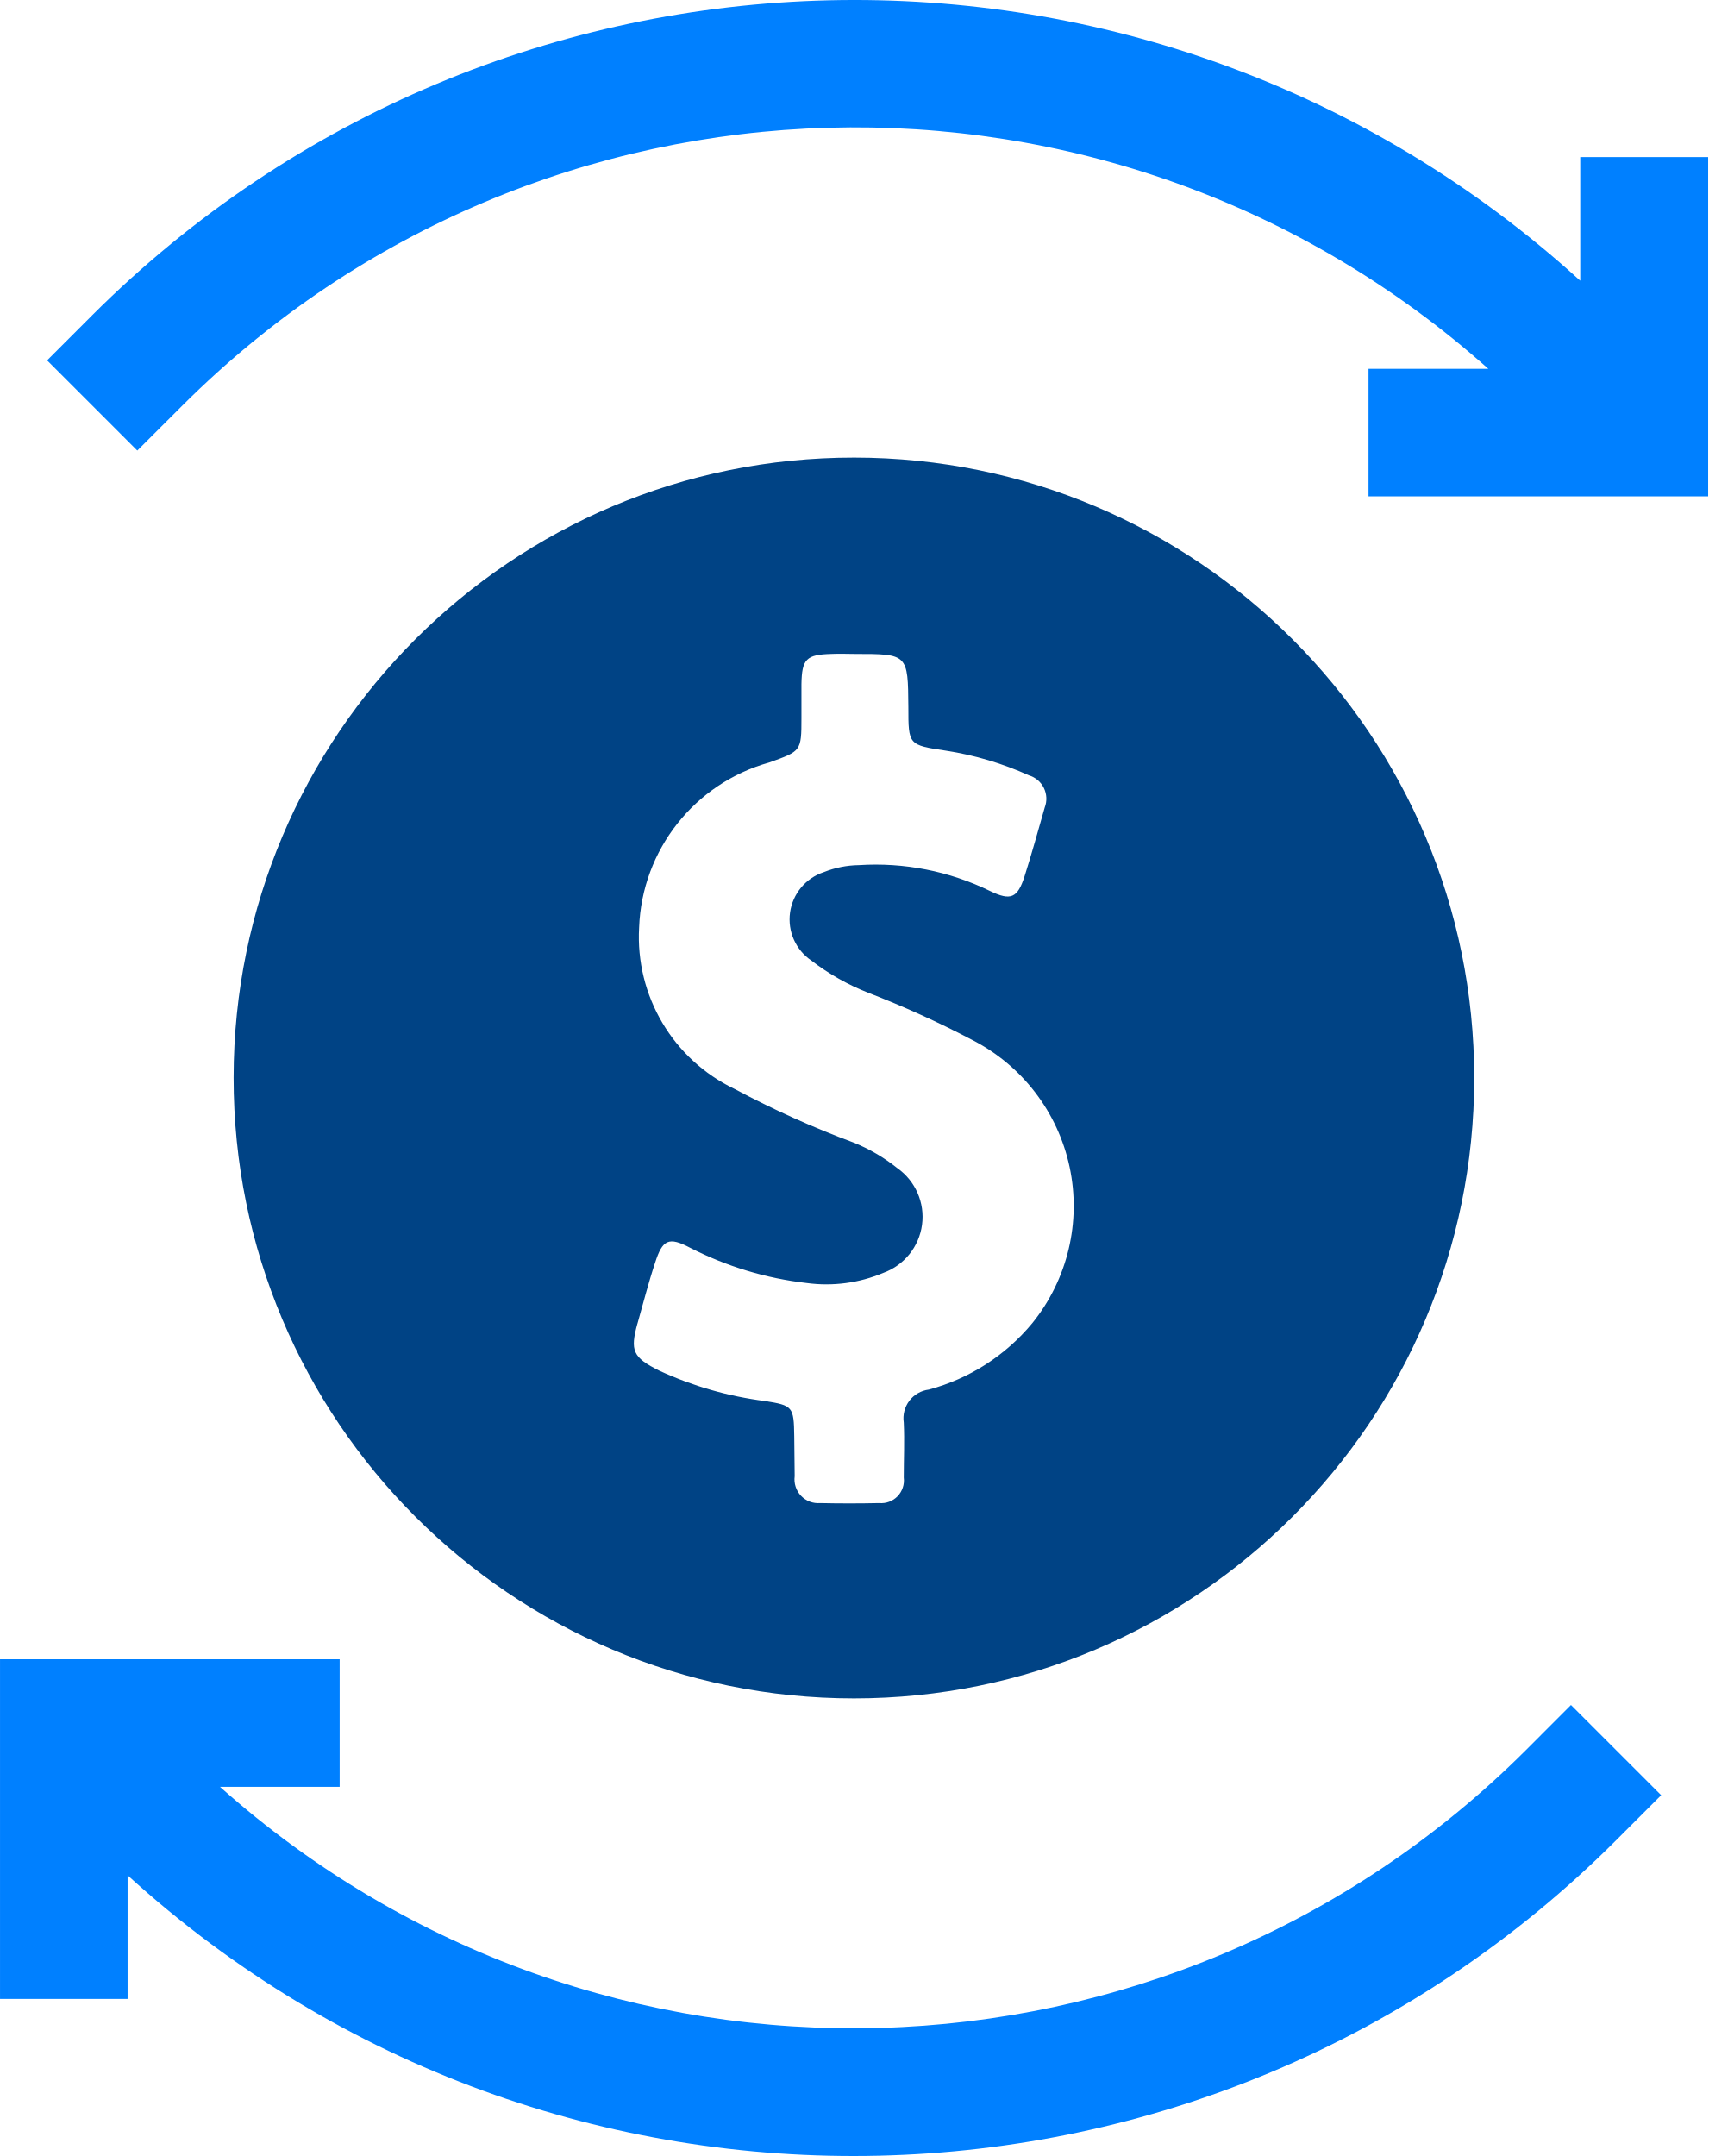
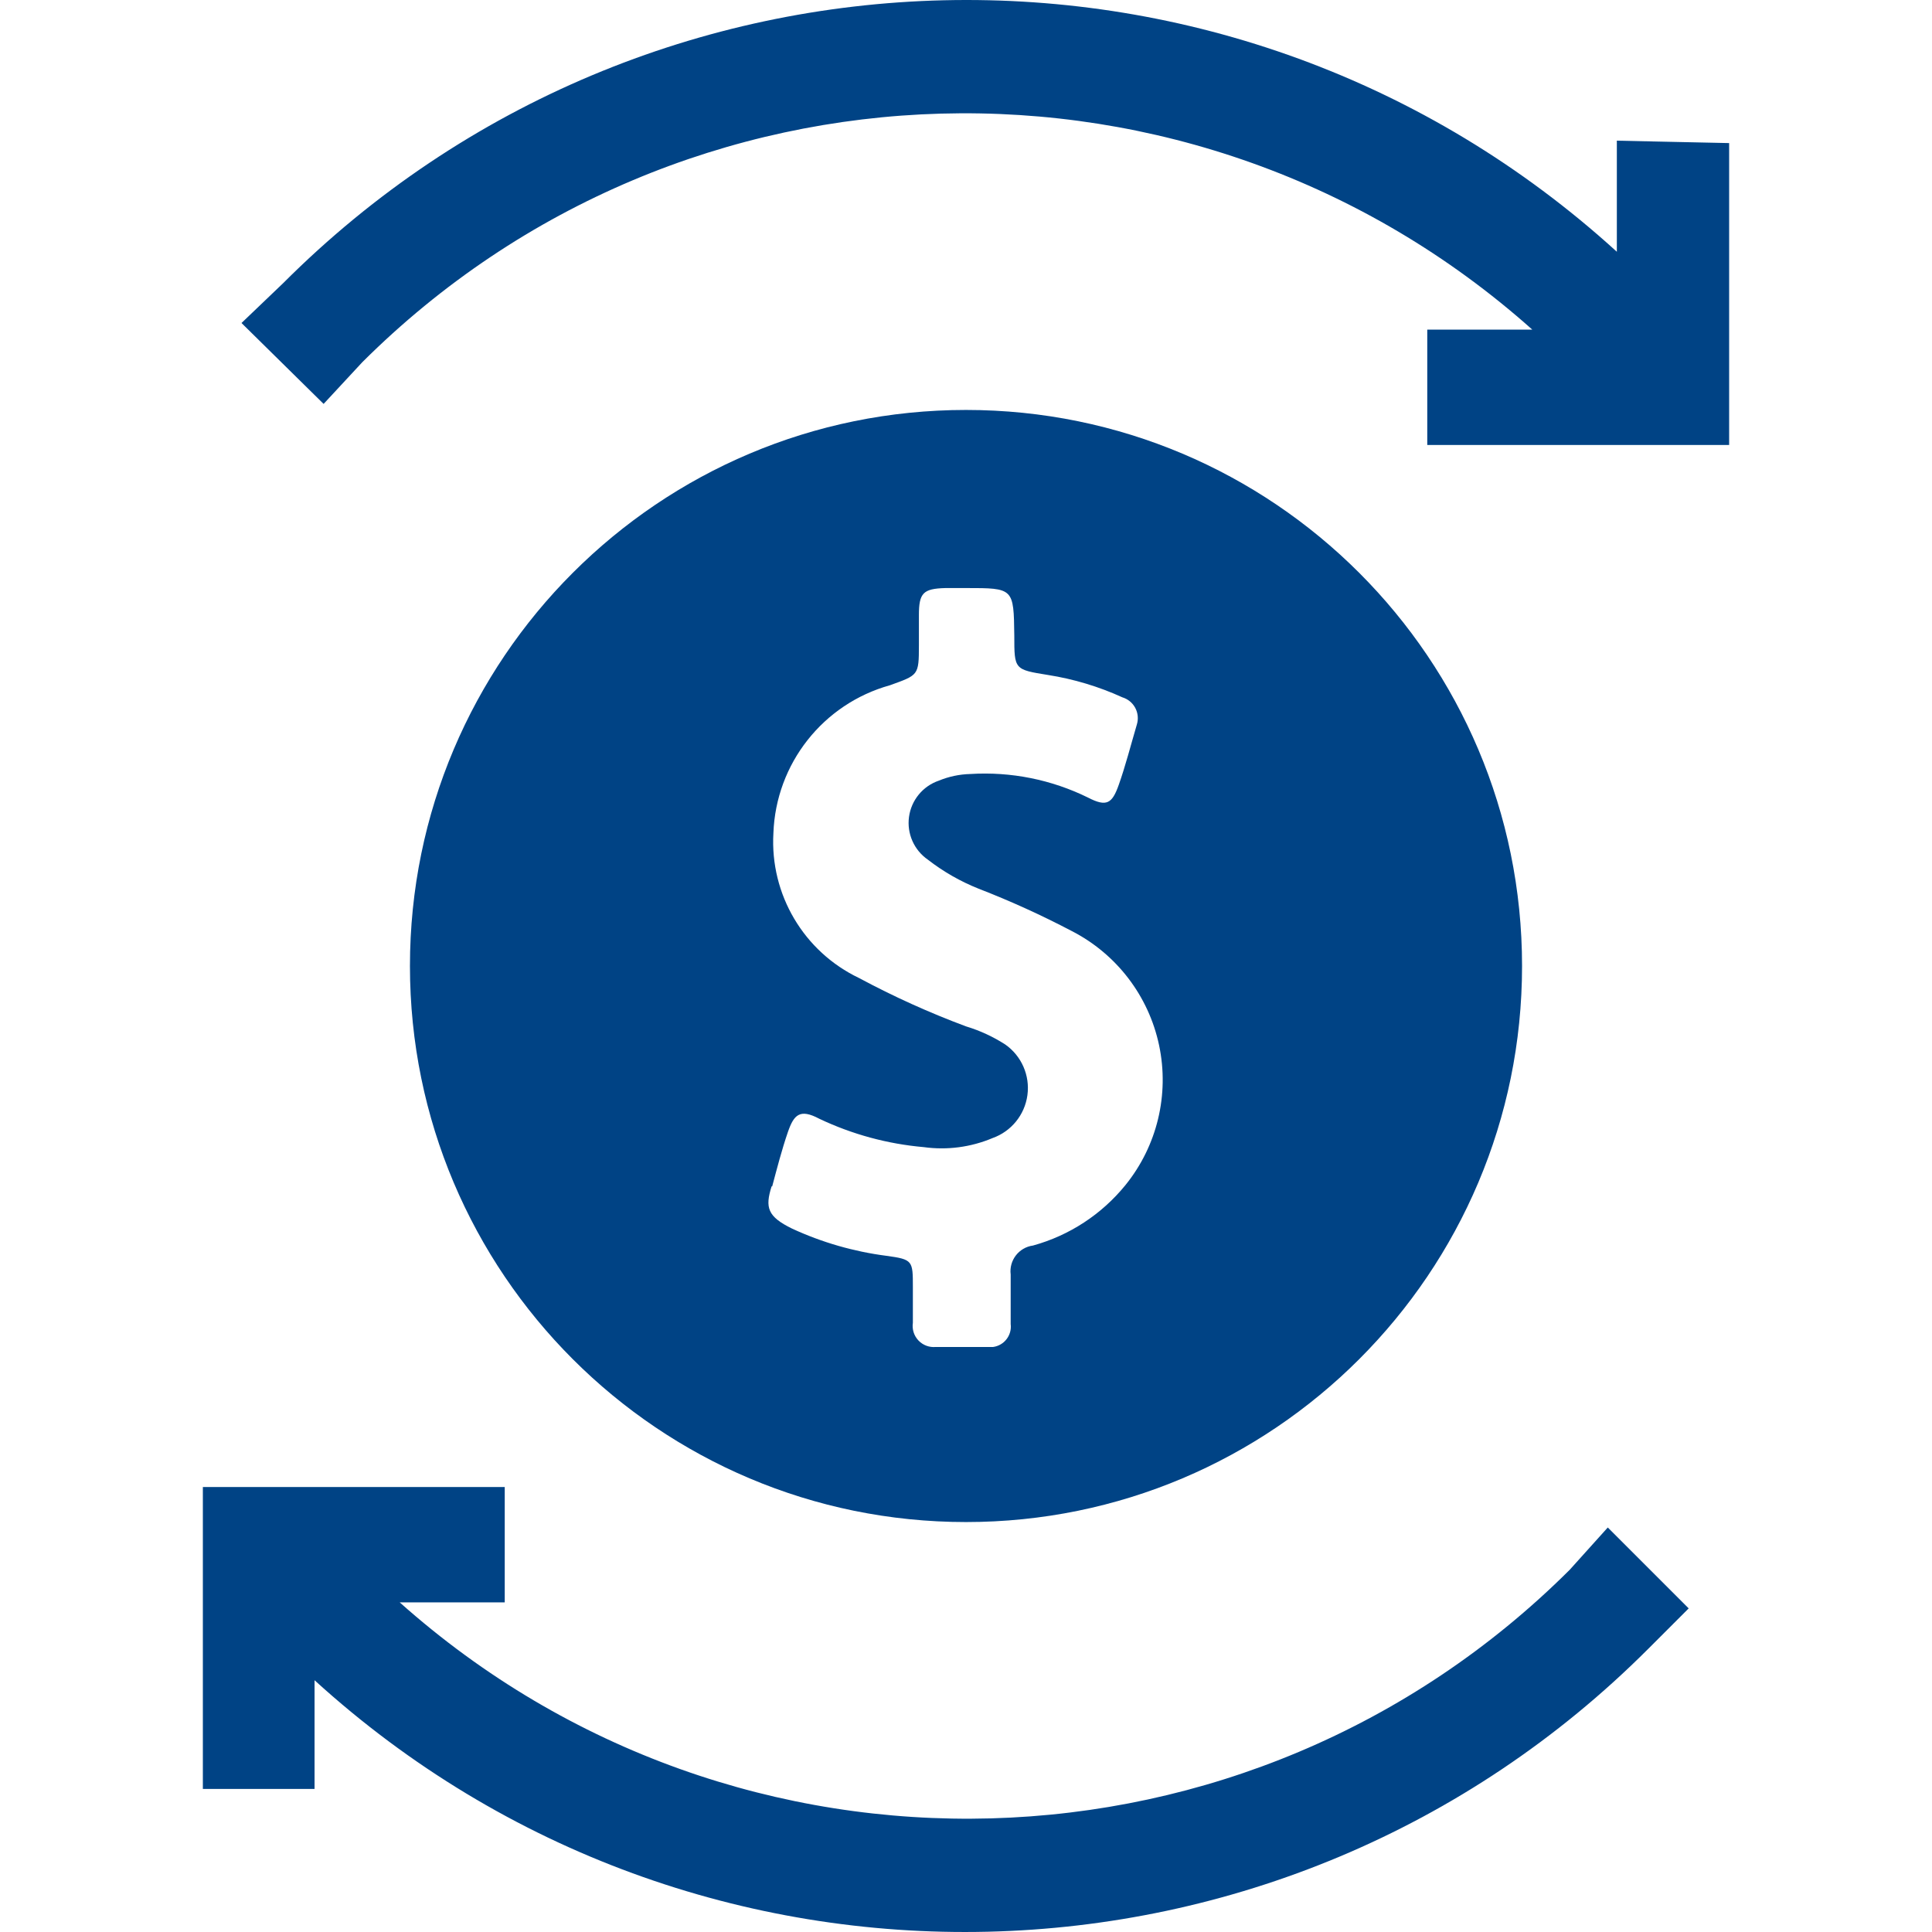
- <svg xmlns="http://www.w3.org/2000/svg" viewBox="-23438 -15396 39.621 50">
+ <svg xmlns="http://www.w3.org/2000/svg" viewBox="0 0 32 32">
  <defs>
-     <style>
-       .cls-1 {
-         fill: #004385;
-       }
- 
-       .cls-2 {
-         fill: #0080ff;
-       }
-     </style>
+     <style>.cls-1{fill:#004385;}</style>
  </defs>
-   <g id="dollar-symbol" transform="translate(-23488.85 -15396)">
-     <g id="group" transform="translate(50.85)">
-       <path id="path" class="cls-1" d="M118.338,132.776a14.388,14.388,0,1,0-14.388-14.4A14.391,14.391,0,0,0,118.338,132.776Zm-5.02-8.694c.133-.469.255-.949.408-1.408.173-.541.316-.612.816-.347a7.906,7.906,0,0,0,2.7.816,3.4,3.4,0,0,0,1.776-.235,1.382,1.382,0,0,0,.327-2.429,4.035,4.035,0,0,0-1.01-.592,22.437,22.437,0,0,1-2.765-1.245,3.907,3.907,0,0,1-2.214-3.745,4.13,4.13,0,0,1,3.02-3.827c.735-.265.745-.255.745-1.031v-.786c.01-.582.112-.684.694-.7.184-.01.357,0,.541,0,1.235,0,1.235,0,1.245,1.235,0,.878,0,.878.878,1.01a7.42,7.42,0,0,1,1.918.571.566.566,0,0,1,.367.745c-.153.531-.3,1.071-.469,1.6-.163.5-.316.571-.8.337a6.051,6.051,0,0,0-3.041-.6,2.283,2.283,0,0,0-.816.163,1.154,1.154,0,0,0-.286,2.051,5.406,5.406,0,0,0,1.316.745,23.207,23.207,0,0,1,2.408,1.092,4.326,4.326,0,0,1,1.4,6.571,4.688,4.688,0,0,1-2.4,1.541.671.671,0,0,0-.582.765c.02.429,0,.847,0,1.275a.527.527,0,0,1-.571.592c-.459.01-.918.01-1.367,0a.551.551,0,0,1-.592-.622c0-.306-.01-.622-.01-.929-.01-.684-.031-.714-.684-.816a8.375,8.375,0,0,1-2.439-.7C113.205,124.867,113.144,124.714,113.317,124.082Z" transform="translate(-98.532 -93.388)" />
-       <path id="path-2" data-name="path" class="cls-2" d="M86.238,379.212a22.08,22.08,0,0,1-30.286.847h2.776V377.1H50.85v7.878h2.959V382.11a25.028,25.028,0,0,0,34.52-.806l1.051-1.051-2.092-2.092Z" transform="translate(-50.85 -338.62)" />
-       <path id="path-3" data-name="path" class="cls-2" d="M97.111,3.643V6.51a25.028,25.028,0,0,0-34.52.806L61.55,8.357l2.092,2.092L64.693,9.4a22.08,22.08,0,0,1,30.286-.847H92.2V11.51h7.878V3.643Z" transform="translate(-60.458)" />
+   <g id="dollar-symbol">
+     <g id="group">
+       <path id="path" class="cls-1" d="M16,25.21A9.21,9.21,0,1,0,6.79,16,9.21,9.21,0,0,0,16,25.21Zm-3.21-5.56c.08-.3.16-.61.26-.9s.2-.39.52-.22A5.06,5.06,0,0,0,15.3,19a2.17,2.17,0,0,0,1.14-.15.88.88,0,0,0,.21-1.55A2.58,2.58,0,0,0,16,17a14.36,14.36,0,0,1-1.77-.8,2.5,2.5,0,0,1-1.42-2.4,2.64,2.64,0,0,1,1.93-2.45c.47-.17.48-.16.48-.66v-.5c0-.37.07-.44.44-.45H16c.79,0,.79,0,.8.79,0,.56,0,.56.56.65a4.75,4.75,0,0,1,1.23.37.36.36,0,0,1,.24.45v0c-.1.34-.19.69-.3,1s-.2.37-.51.21a3.87,3.87,0,0,0-1.95-.39,1.46,1.46,0,0,0-.52.11.74.74,0,0,0-.18,1.31,3.46,3.46,0,0,0,.84.48,14.85,14.85,0,0,1,1.54.7,2.77,2.77,0,0,1,.89,4.21,3,3,0,0,1-1.53,1,.43.43,0,0,0-.37.48h0c0,.27,0,.54,0,.82a.34.34,0,0,1-.29.38H15.5a.35.35,0,0,1-.38-.4c0-.2,0-.4,0-.59,0-.44,0-.46-.44-.52a5.36,5.36,0,0,1-1.56-.45C12.71,20.15,12.67,20,12.78,19.65Z" />
+       <path id="path-2" class="cls-1" d="M26,26a14.13,14.13,0,0,1-19.38.54H8.36V24.63h-5v5H5.21V27.83a16,16,0,0,0,22.09-.52l.67-.67-1.34-1.34Z" />
+       <path id="path-3" class="cls-1" d="M26.78,2.33V4.17a16,16,0,0,0-22.09.52L4,5.35,5.36,6.69,6,6a14.13,14.13,0,0,1,19.38-.54H23.64V7.37h5v-5Z" />
    </g>
  </g>
</svg>
